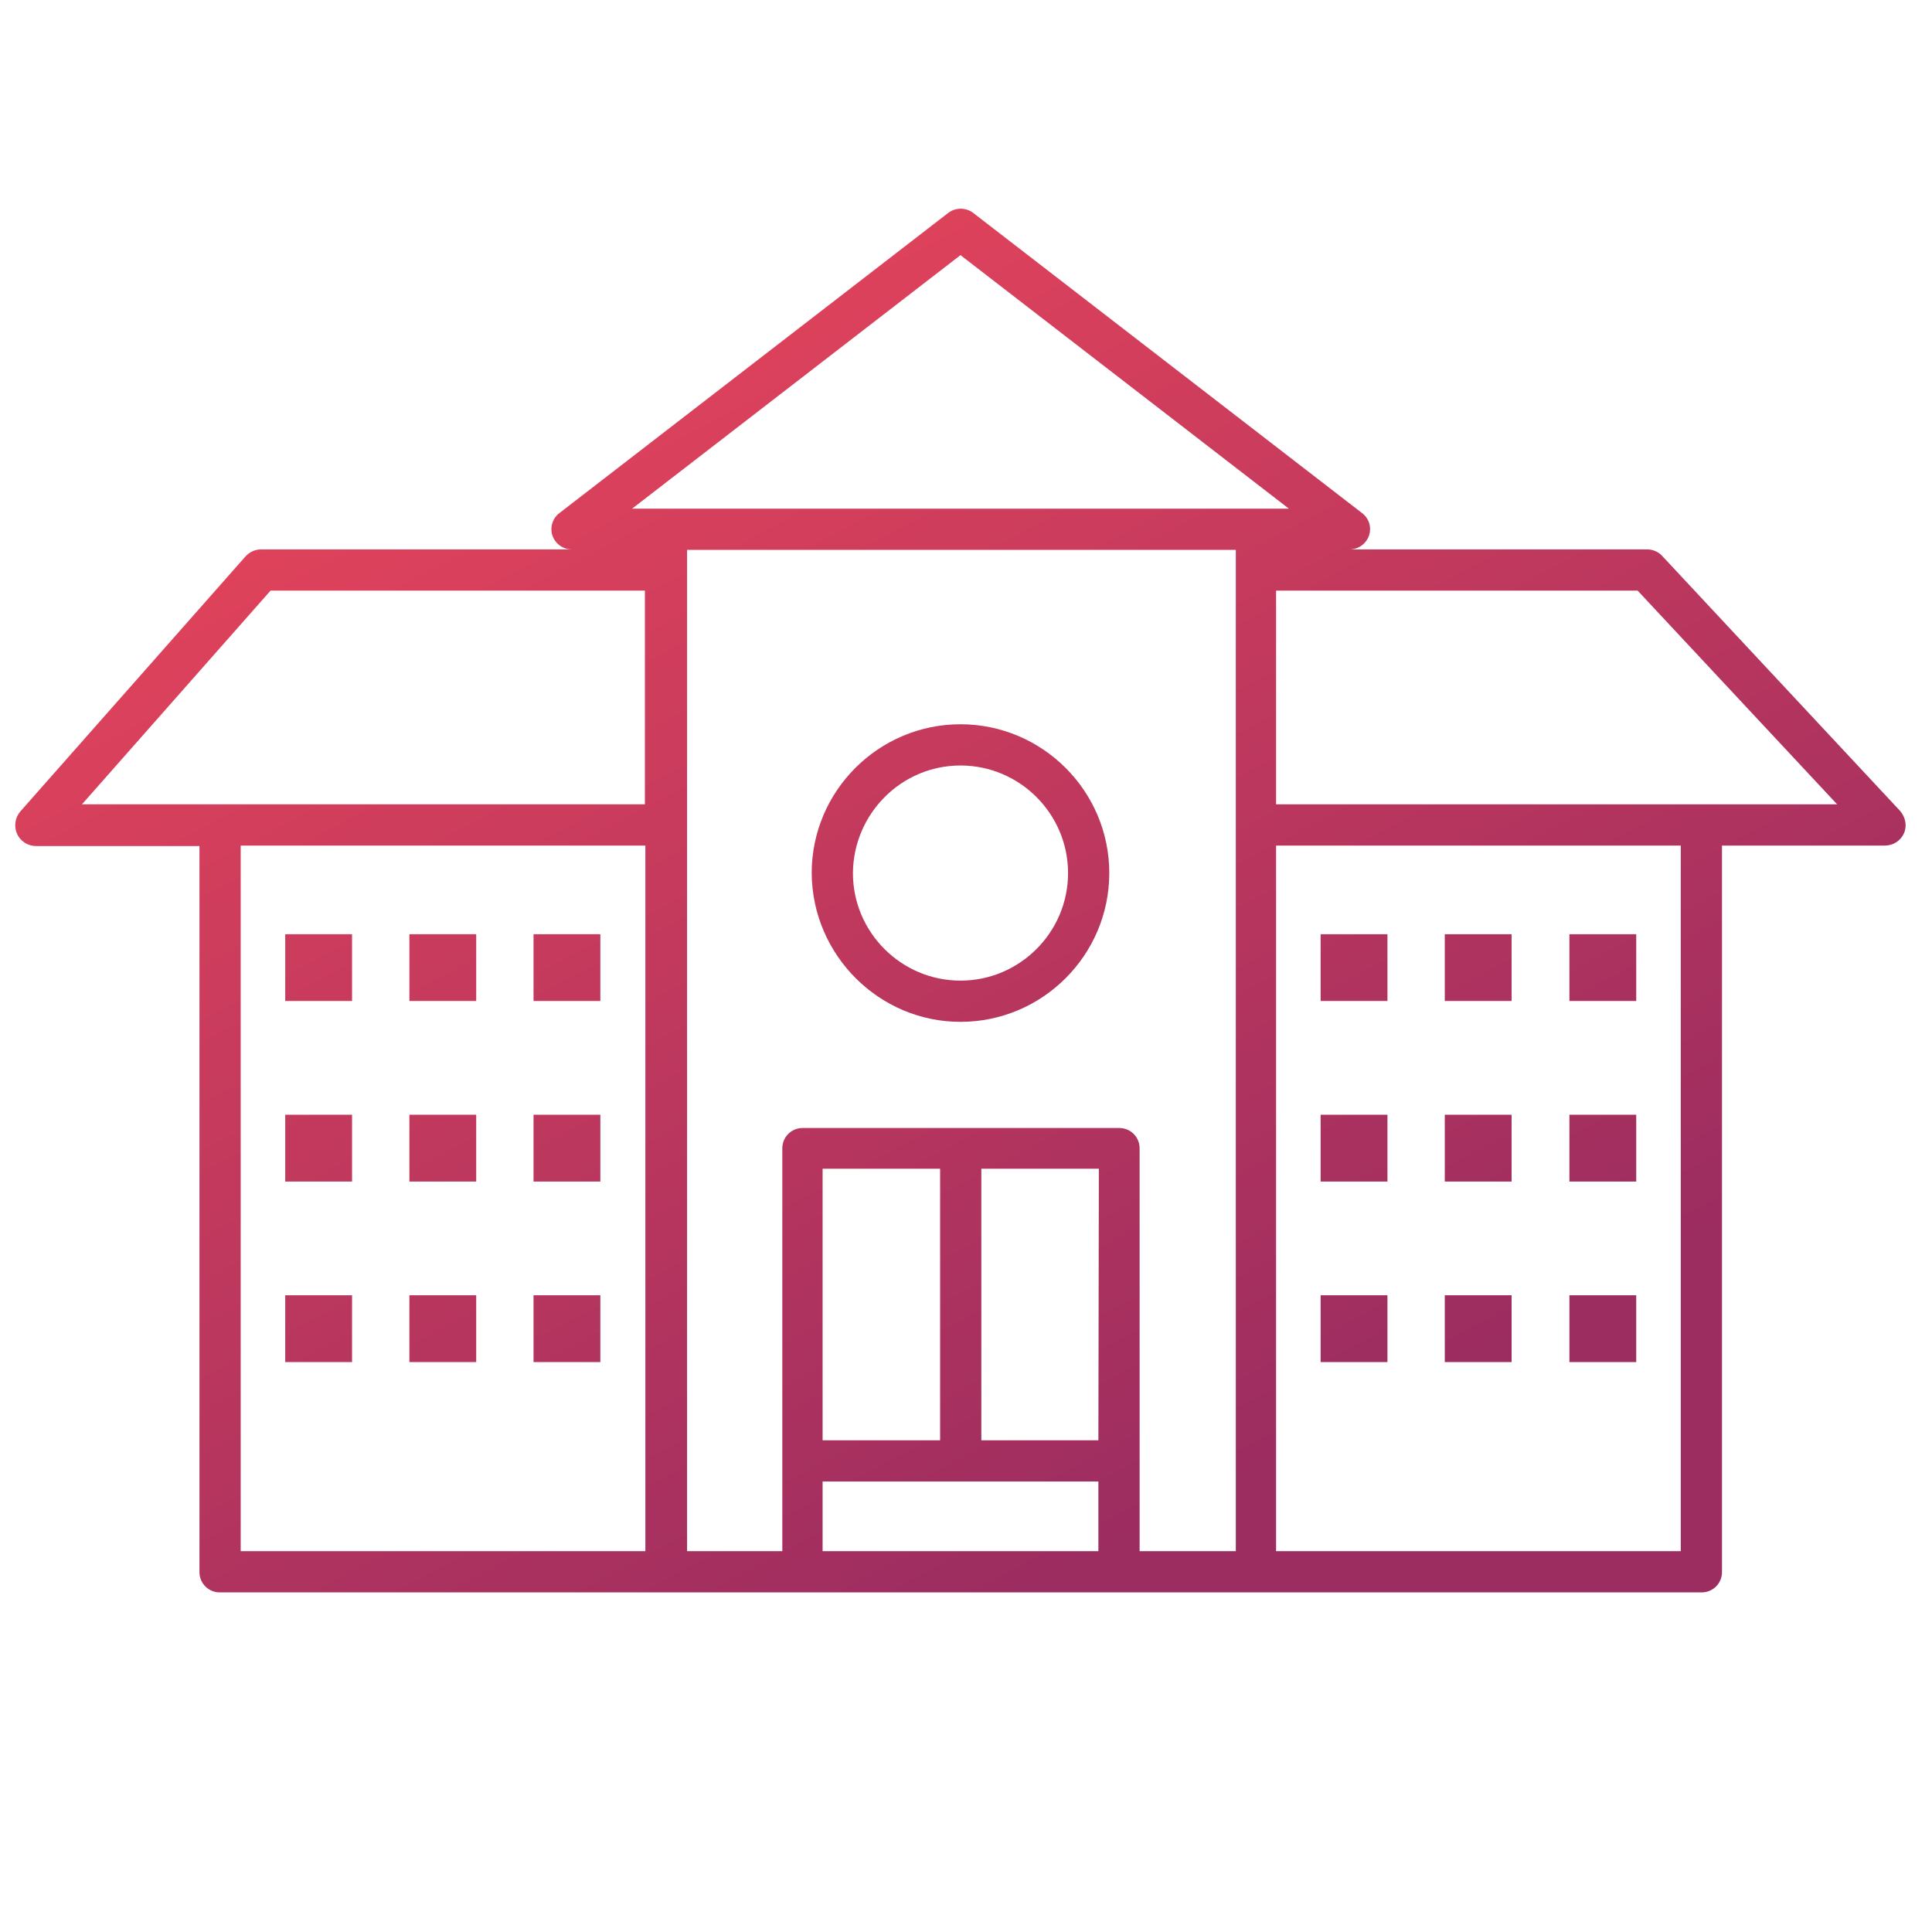
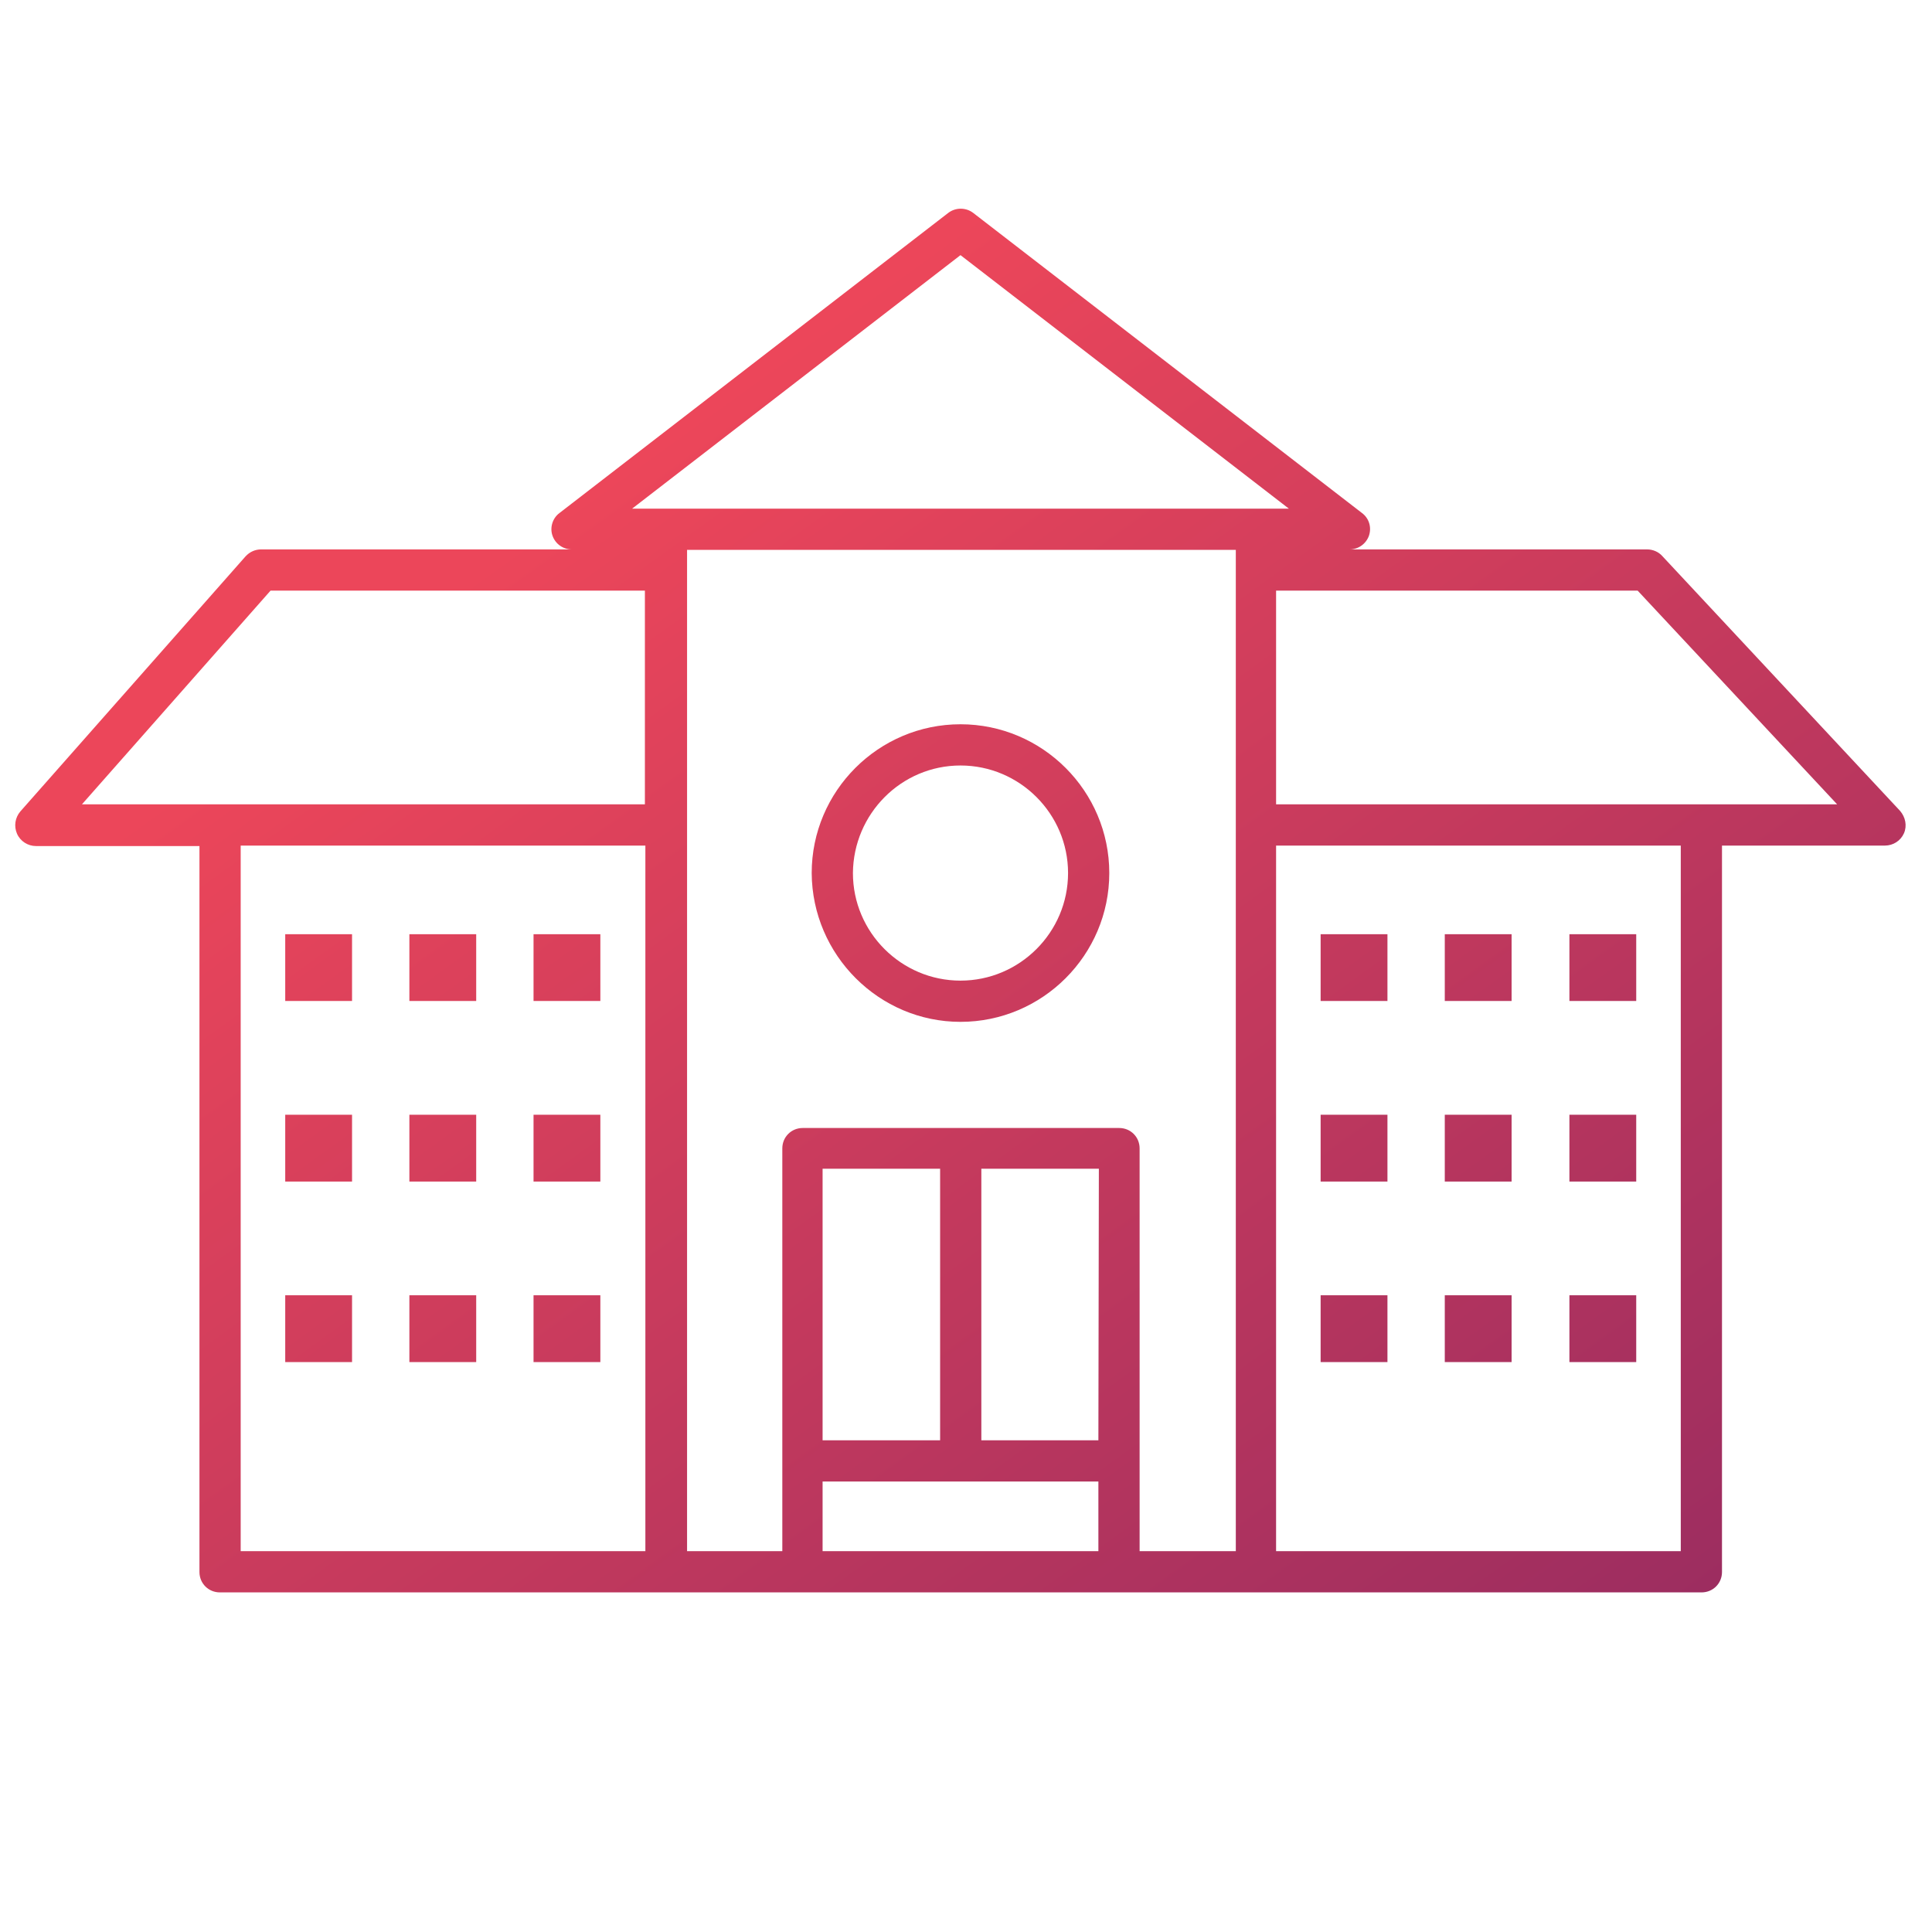
<svg xmlns="http://www.w3.org/2000/svg" style="isolation:isolate" viewBox="0 0 256 256" width="256" height="256">
-   <linearGradient id="_lgradient_0" x1="71.185%" y1="87.955%" x2="-2.718%" y2="-14.146%">
-     <stop offset="0%" stop-opacity="1" style="stop-color:rgb(156,45,96)" />
-     <stop offset="100%" stop-opacity="1" style="stop-color:rgb(254,76,89)" />
+   <linearGradient id="_lgradient_2" x1="0%" y1="50%" x2="70.314%" y2="121.105%">
+     <stop offset="0%" stop-opacity="1" style="stop-color:rgb(236,70,90)" />
+     <stop offset="100%" stop-opacity="1" style="stop-color:rgb(156,45,96)" />
  </linearGradient>
-   <path d=" M 251.782 107.459 L 220.262 73.679 C 219.759 73.113 219.006 72.799 218.253 72.799 L 169.151 72.799 L 178.82 72.799 C 180.013 72.799 181.018 72.046 181.395 70.979 C 181.772 69.848 181.395 68.655 180.453 67.965 L 128.965 28.219 C 127.984 27.465 126.619 27.465 125.637 28.219 L 74.15 67.965 C 73.208 68.655 72.831 69.911 73.208 70.979 C 73.586 72.076 74.622 72.809 75.782 72.799 L 85.452 72.799 L 34.592 72.799 C 33.839 72.799 33.085 73.113 32.52 73.741 L 2.695 107.522 C 1.994 108.34 1.824 109.487 2.255 110.473 C 2.695 111.478 3.7 112.106 4.767 112.106 L 26.429 112.106 L 26.429 208.3 C 26.429 209.807 27.622 211 29.129 211 L 225.473 211 C 226.98 211 228.173 209.807 228.173 208.3 L 228.173 112.043 L 249.773 112.043 C 250.84 112.043 251.845 111.415 252.285 110.411 C 252.724 109.406 252.473 108.276 251.782 107.459 Z  M 85.515 205.537 L 31.892 205.537 L 31.892 112.043 L 85.515 112.043 L 85.515 205.537 Z  M 85.515 106.58 L 10.858 106.58 L 35.848 78.262 L 85.452 78.262 L 85.452 106.58 L 85.515 106.58 Z  M 145.542 205.537 L 108.998 205.537 L 108.998 196.307 L 145.542 196.307 L 145.542 205.537 Z  M 108.998 190.844 L 108.998 154.866 L 124.57 154.866 L 124.57 190.844 L 108.998 190.844 Z  M 145.542 190.844 L 130.033 190.844 L 130.033 154.866 L 145.605 154.866 L 145.542 190.844 Z  M 163.625 205.537 L 151.005 205.537 L 151.005 152.166 C 151.005 150.659 149.812 149.466 148.305 149.466 L 106.361 149.466 C 104.854 149.466 103.661 150.659 103.661 152.166 L 103.661 205.537 L 91.04 205.537 L 91.04 72.862 L 163.751 72.862 L 163.751 205.537 L 163.625 205.537 L 163.625 205.537 Z  M 88.215 67.4 L 83.757 67.4 L 127.27 33.807 L 170.783 67.4 L 88.215 67.4 Z  M 222.711 205.537 L 169.088 205.537 L 169.088 112.043 L 222.711 112.043 L 222.711 205.537 Z  M 225.473 106.58 L 169.088 106.58 L 169.088 78.262 L 216.997 78.262 L 243.431 106.58 L 225.473 106.58 Z  M 37.794 123.785 L 46.648 123.785 L 46.648 132.638 L 37.794 132.638 L 37.794 123.785 Z  M 54.245 123.785 L 63.099 123.785 L 63.099 132.638 L 54.245 132.638 L 54.245 123.785 Z  M 70.696 123.785 L 79.55 123.785 L 79.55 132.638 L 70.696 132.638 L 70.696 123.785 Z  M 37.794 147.708 L 46.648 147.708 L 46.648 156.561 L 37.794 156.561 L 37.794 147.708 Z  M 54.245 147.708 L 63.099 147.708 L 63.099 156.561 L 54.245 156.561 L 54.245 147.708 Z  M 70.696 147.708 L 79.55 147.708 L 79.55 156.561 L 70.696 156.561 L 70.696 147.708 Z  M 37.794 171.631 L 46.648 171.631 L 46.648 180.484 L 37.794 180.484 L 37.794 171.631 Z  M 54.245 171.631 L 63.099 171.631 L 63.099 180.484 L 54.245 180.484 L 54.245 171.631 Z  M 70.696 171.631 L 79.55 171.631 L 79.55 180.484 L 70.696 180.484 L 70.696 171.631 Z  M 174.99 123.785 L 183.844 123.785 L 183.844 132.638 L 174.99 132.638 L 174.99 123.785 Z  M 191.441 123.785 L 200.295 123.785 L 200.295 132.638 L 191.441 132.638 L 191.441 123.785 Z  M 207.955 123.785 L 216.808 123.785 L 216.808 132.638 L 207.955 132.638 L 207.955 123.785 Z  M 174.99 147.708 L 183.844 147.708 L 183.844 156.561 L 174.99 156.561 L 174.99 147.708 L 174.99 147.708 Z  M 191.441 147.708 L 200.295 147.708 L 200.295 156.561 L 191.441 156.561 L 191.441 147.708 L 191.441 147.708 Z  M 207.955 147.708 L 216.808 147.708 L 216.808 156.561 L 207.955 156.561 L 207.955 147.708 L 207.955 147.708 Z  M 174.99 171.631 L 183.844 171.631 L 183.844 180.484 L 174.99 180.484 L 174.99 171.631 Z  M 191.441 171.631 L 200.295 171.631 L 200.295 180.484 L 191.441 180.484 L 191.441 171.631 Z  M 207.955 171.631 L 216.808 171.631 L 216.808 180.484 L 207.955 180.484 L 207.955 171.631 Z  M 127.27 135.401 C 138.133 135.401 146.986 126.548 146.986 115.685 C 146.986 104.822 138.133 95.969 127.27 95.969 C 116.407 95.969 107.554 104.822 107.554 115.685 C 107.617 126.548 116.47 135.401 127.27 135.401 Z  M 127.27 101.432 C 135.119 101.432 141.523 107.836 141.523 115.685 C 141.523 123.534 135.119 129.938 127.27 129.938 C 119.421 129.938 113.017 123.534 113.017 115.685 C 113.079 107.836 119.421 101.432 127.27 101.432 Z " fill="url(#_lgradient_0)" />
+   <path d=" M 251.782 107.459 L 220.262 73.679 C 219.759 73.113 219.006 72.799 218.253 72.799 L 169.151 72.799 L 178.82 72.799 C 180.013 72.799 181.018 72.046 181.395 70.979 C 181.772 69.848 181.395 68.655 180.453 67.965 L 128.965 28.219 C 127.984 27.465 126.619 27.465 125.637 28.219 L 74.15 67.965 C 73.208 68.655 72.831 69.911 73.208 70.979 C 73.586 72.076 74.622 72.809 75.782 72.799 L 85.452 72.799 L 34.592 72.799 C 33.839 72.799 33.085 73.113 32.52 73.741 L 2.695 107.522 C 1.994 108.34 1.824 109.487 2.255 110.473 C 2.695 111.478 3.7 112.106 4.767 112.106 L 26.429 112.106 L 26.429 208.3 C 26.429 209.807 27.622 211 29.129 211 L 225.473 211 C 226.98 211 228.173 209.807 228.173 208.3 L 228.173 112.043 L 249.773 112.043 C 250.84 112.043 251.845 111.415 252.285 110.411 C 252.724 109.406 252.473 108.276 251.782 107.459 Z  M 85.515 205.537 L 31.892 205.537 L 31.892 112.043 L 85.515 112.043 L 85.515 205.537 L 85.515 205.537 Z  M 85.515 106.58 L 10.858 106.58 L 35.848 78.262 L 85.452 78.262 L 85.452 106.58 L 85.515 106.58 L 85.515 106.58 Z  M 145.542 205.537 L 108.998 205.537 L 108.998 196.307 L 145.542 196.307 L 145.542 205.537 L 145.542 205.537 Z  M 108.998 190.844 L 108.998 154.866 L 124.57 154.866 L 124.57 190.844 L 108.998 190.844 L 108.998 190.844 Z  M 145.542 190.844 L 130.033 190.844 L 130.033 154.866 L 145.605 154.866 L 145.542 190.844 L 145.542 190.844 Z  M 163.625 205.537 L 151.005 205.537 L 151.005 152.166 C 151.005 150.659 149.812 149.466 148.305 149.466 L 106.361 149.466 C 104.854 149.466 103.661 150.659 103.661 152.166 L 103.661 205.537 L 91.04 205.537 L 91.04 72.862 L 163.751 72.862 L 163.751 205.537 L 163.625 205.537 L 163.625 205.537 L 163.625 205.537 Z  M 88.215 67.4 L 83.757 67.4 L 127.27 33.807 L 170.783 67.4 L 88.215 67.4 L 88.215 67.4 Z  M 222.711 205.537 L 169.088 205.537 L 169.088 112.043 L 222.711 112.043 L 222.711 205.537 L 222.711 205.537 Z  M 225.473 106.58 L 169.088 106.58 L 169.088 78.262 L 216.997 78.262 L 243.431 106.58 L 225.473 106.58 L 225.473 106.58 Z  M 37.794 123.785 L 46.648 123.785 L 46.648 132.638 L 37.794 132.638 L 37.794 123.785 L 37.794 123.785 Z  M 54.245 123.785 L 63.099 123.785 L 63.099 132.638 L 54.245 132.638 L 54.245 123.785 L 54.245 123.785 Z  M 70.696 123.785 L 79.55 123.785 L 79.55 132.638 L 70.696 132.638 L 70.696 123.785 L 70.696 123.785 Z  M 37.794 147.708 L 46.648 147.708 L 46.648 156.561 L 37.794 156.561 L 37.794 147.708 L 37.794 147.708 Z  M 54.245 147.708 L 63.099 147.708 L 63.099 156.561 L 54.245 156.561 L 54.245 147.708 L 54.245 147.708 Z  M 70.696 147.708 L 79.55 147.708 L 79.55 156.561 L 70.696 156.561 L 70.696 147.708 L 70.696 147.708 Z  M 37.794 171.631 L 46.648 171.631 L 46.648 180.484 L 37.794 180.484 L 37.794 171.631 L 37.794 171.631 Z  M 54.245 171.631 L 63.099 171.631 L 63.099 180.484 L 54.245 180.484 L 54.245 171.631 L 54.245 171.631 Z  M 70.696 171.631 L 79.55 171.631 L 79.55 180.484 L 70.696 180.484 L 70.696 171.631 L 70.696 171.631 Z  M 174.99 123.785 L 183.844 123.785 L 183.844 132.638 L 174.99 132.638 L 174.99 123.785 L 174.99 123.785 Z  M 191.441 123.785 L 200.295 123.785 L 200.295 132.638 L 191.441 132.638 L 191.441 123.785 L 191.441 123.785 Z  M 207.955 123.785 L 216.808 123.785 L 216.808 132.638 L 207.955 132.638 L 207.955 123.785 L 207.955 123.785 Z  M 174.99 147.708 L 183.844 147.708 L 183.844 156.561 L 174.99 156.561 L 174.99 147.708 L 174.99 147.708 L 174.99 147.708 Z  M 191.441 147.708 L 200.295 147.708 L 200.295 156.561 L 191.441 156.561 L 191.441 147.708 L 191.441 147.708 L 191.441 147.708 Z  M 207.955 147.708 L 216.808 147.708 L 216.808 156.561 L 207.955 156.561 L 207.955 147.708 L 207.955 147.708 L 207.955 147.708 Z  M 174.99 171.631 L 183.844 171.631 L 183.844 180.484 L 174.99 180.484 L 174.99 171.631 L 174.99 171.631 Z  M 191.441 171.631 L 200.295 171.631 L 200.295 180.484 L 191.441 180.484 L 191.441 171.631 L 191.441 171.631 Z  M 207.955 171.631 L 216.808 171.631 L 216.808 180.484 L 207.955 180.484 L 207.955 171.631 L 207.955 171.631 Z  M 127.27 135.401 C 138.133 135.401 146.986 126.548 146.986 115.685 C 146.986 104.822 138.133 95.969 127.27 95.969 C 116.407 95.969 107.554 104.822 107.554 115.685 C 107.617 126.548 116.47 135.401 127.27 135.401 Z  M 127.27 101.432 C 135.119 101.432 141.523 107.836 141.523 115.685 C 141.523 123.534 135.119 129.938 127.27 129.938 C 119.421 129.938 113.017 123.534 113.017 115.685 C 113.079 107.836 119.421 101.432 127.27 101.432 Z " fill="url(#_lgradient_2)" />
</svg>
